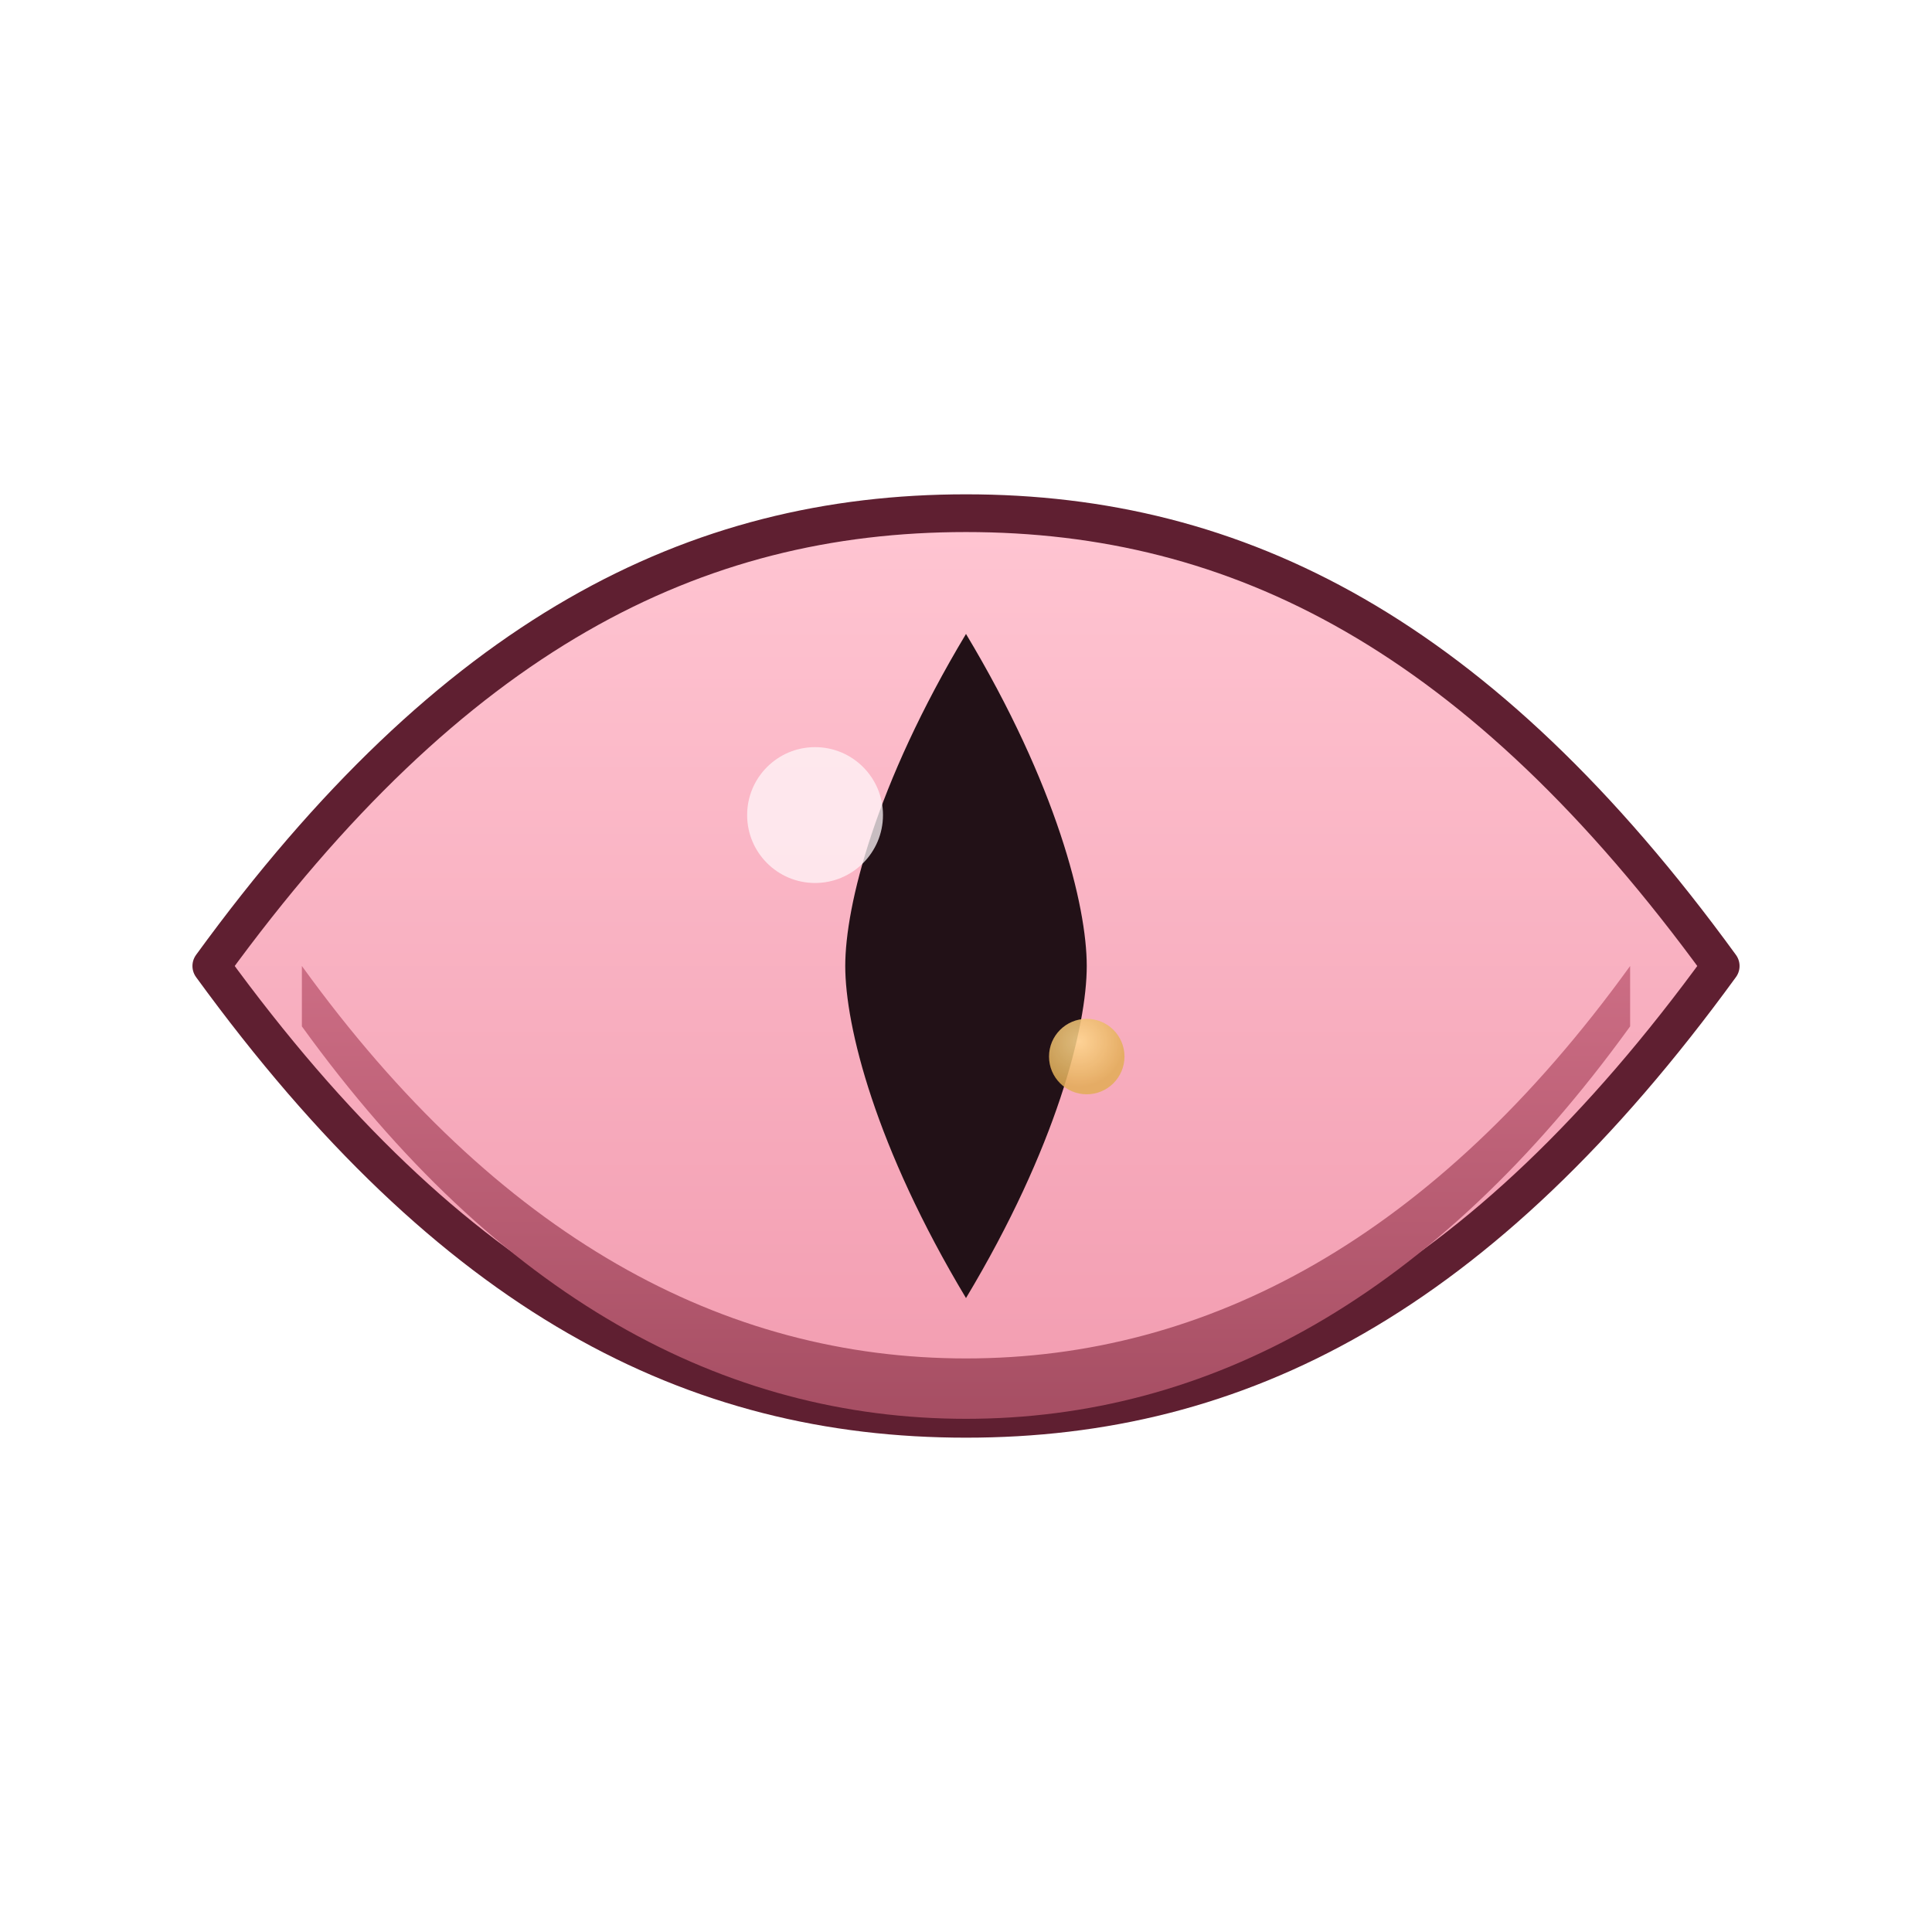
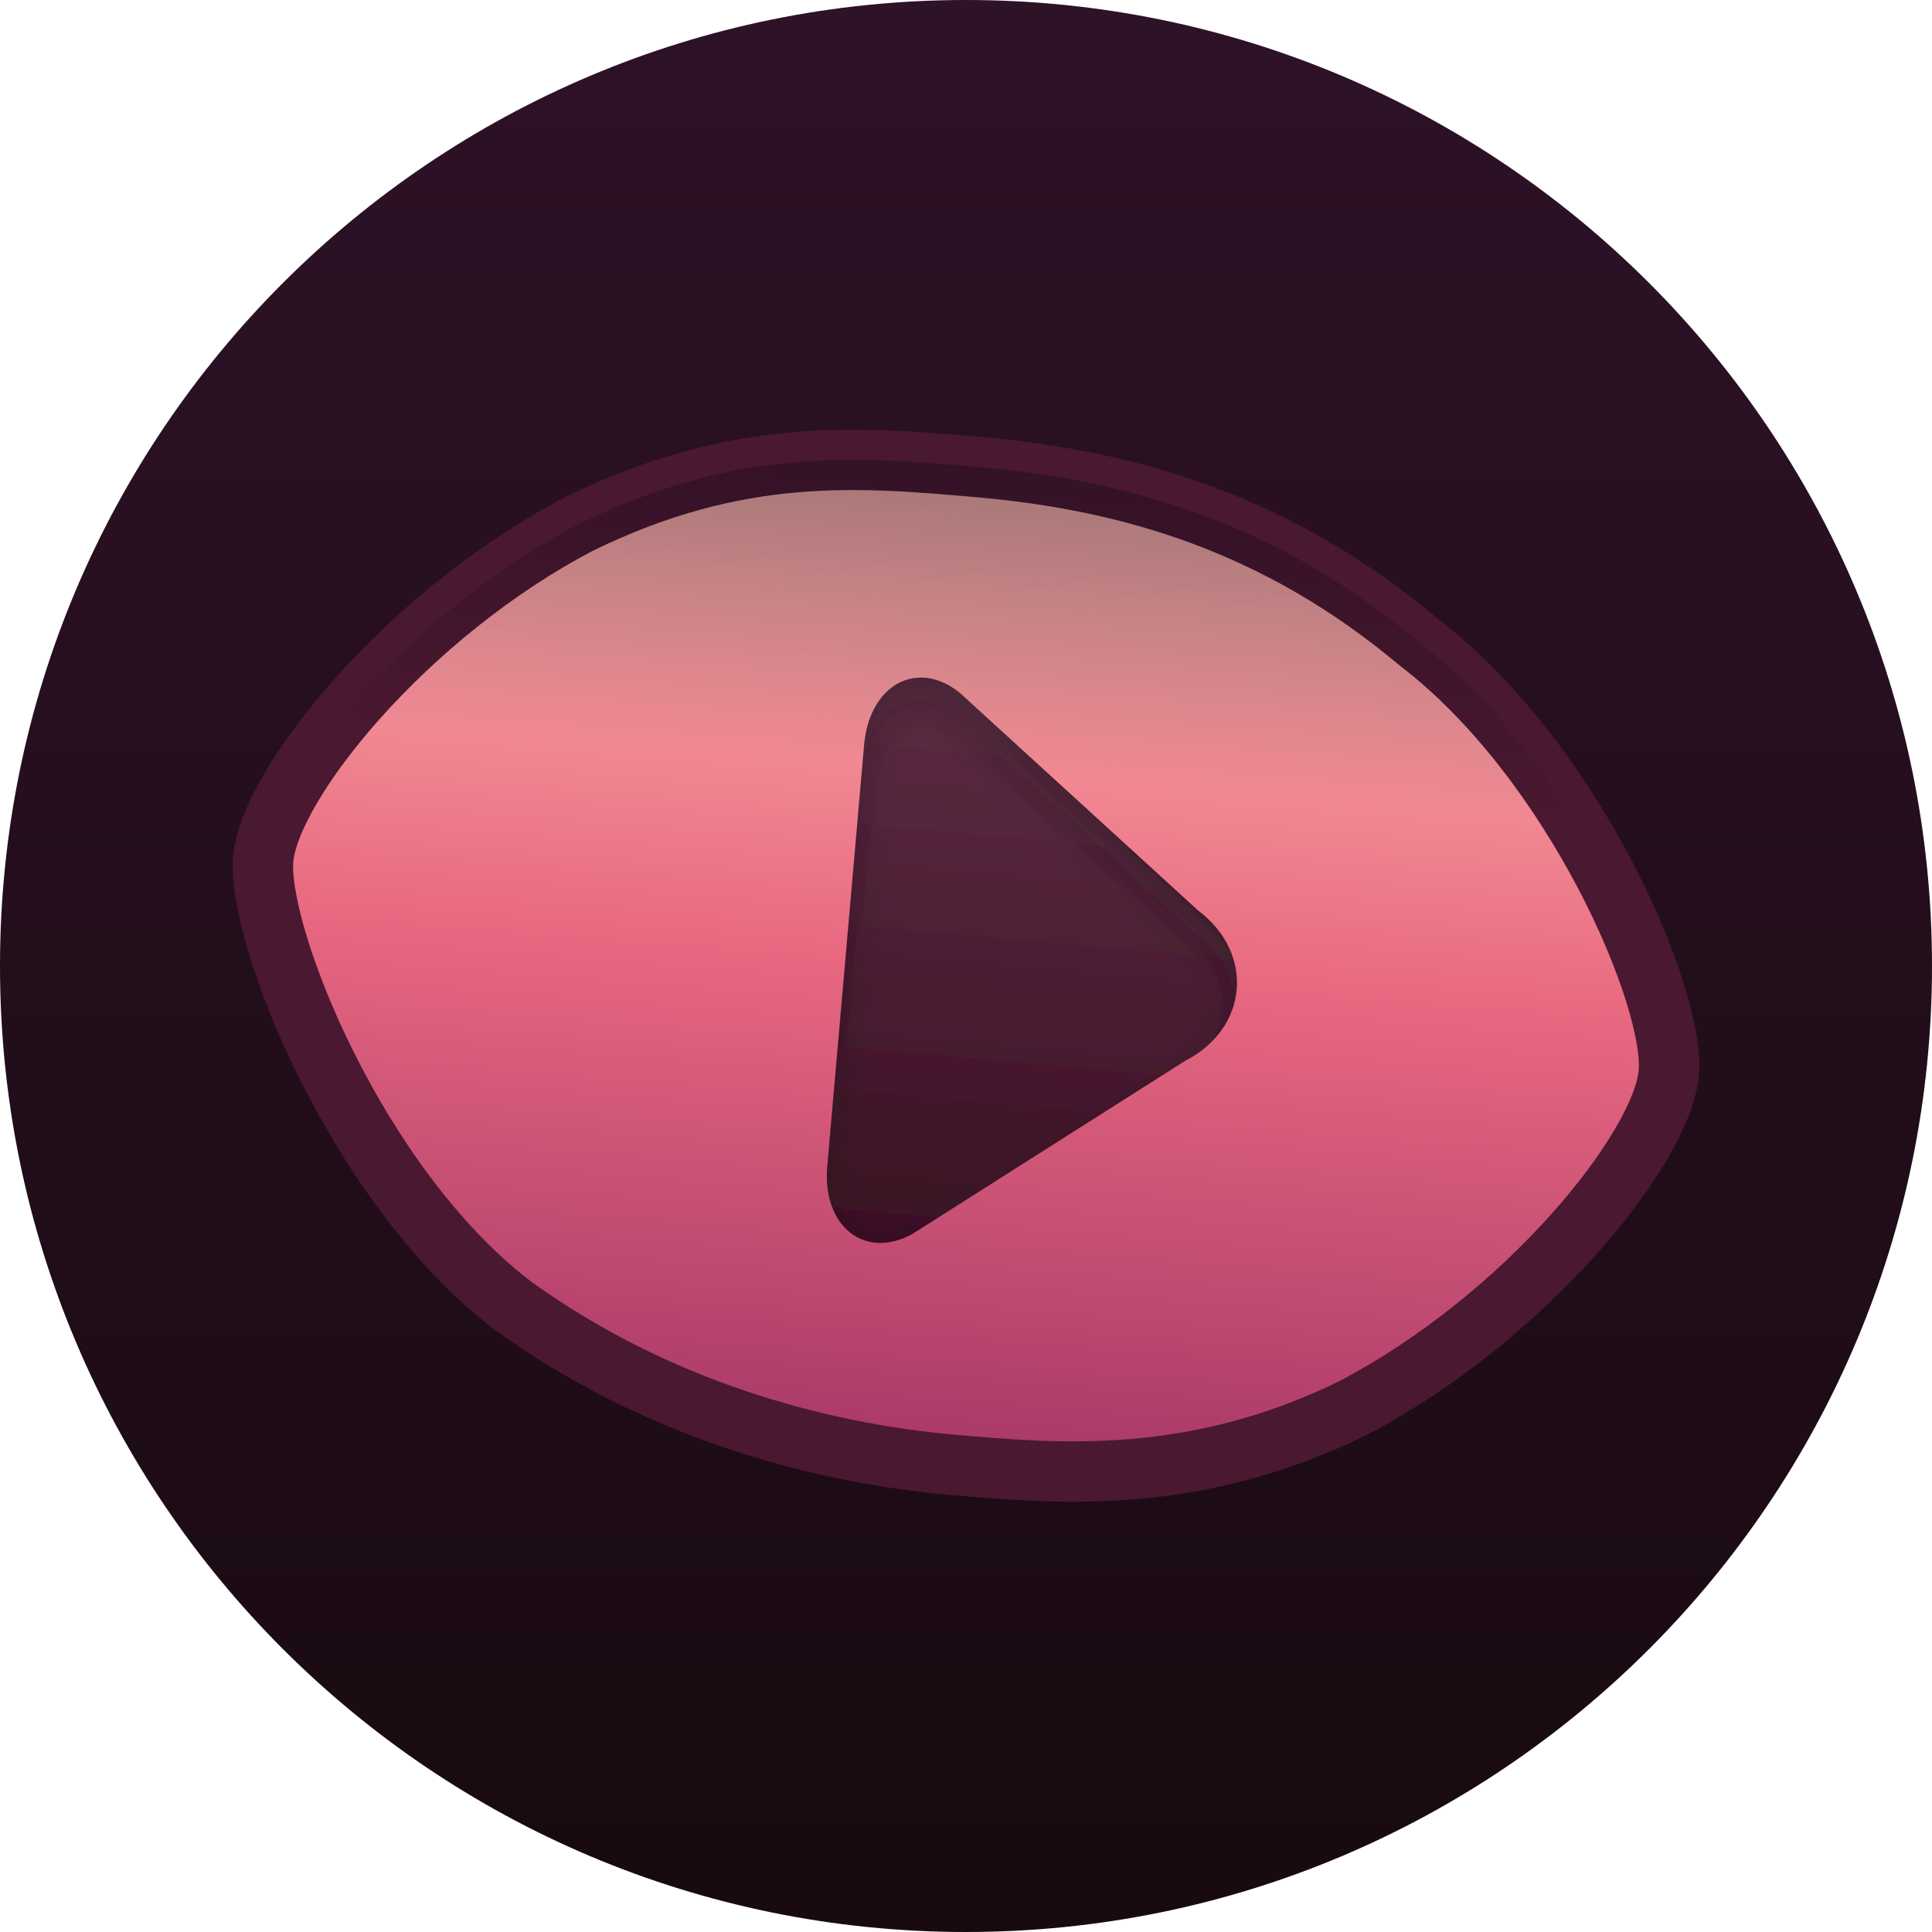
<svg xmlns="http://www.w3.org/2000/svg" viewBox="0 0 128 128">
  <defs>
+     <linearGradient id="bg" x1="0" y1="0" x2="0" y2="1">
+       <stop offset="0%" stop-color="#2E1228" />
+       <stop offset="100%" stop-color="#180A10" />
+     </linearGradient>
    <linearGradient id="iris" x1="0" y1="0" x2="0" y2="1">
-       <stop offset="0%" stop-color="#FFC5D2" />
-       <stop offset="100%" stop-color="#F29CB0" />
+       <stop offset="0%" stop-color="#FFBAB0" />
+       <stop offset="50%" stop-color="#E86880" />
+       <stop offset="100%" stop-color="#A83868" />
    </linearGradient>
-     <linearGradient id="shelf" x1="0" y1="0" x2="0" y2="1">
-       <stop offset="0%" stop-color="#CC6D84" />
-       <stop offset="100%" stop-color="#A64E63" />
+     <linearGradient id="shadow" x1="0" y1="0" x2="0" y2="1">
+       <stop offset="0%" stop-color="#100818" stop-opacity="1" />
+       <stop offset="40%" stop-color="#100818" stop-opacity="0" />
    </linearGradient>
-     <radialGradient id="glint" cx="0.4" cy="0.3" r="0.6">
-       <stop offset="0%" stop-color="#FFD88F" />
-       <stop offset="100%" stop-color="#E2AD56" />
-     </radialGradient>
+     <linearGradient id="play" x1="0" y1="0" x2="0" y2="1">
+       <stop offset="0%" stop-color="#5E2C44" />
+       <stop offset="100%" stop-color="#3A1024" />
+     </linearGradient>
+     <filter id="inset-shadow">
+       <feFlood flood-color="#100818" flood-opacity="0.5" />
+       <feComposite in2="SourceAlpha" operator="out" />
+       <feOffset dy="1.5" />
+       <feGaussianBlur stdDeviation="1.5" />
+       <feComposite in2="SourceAlpha" operator="in" />
+       <feMerge>
+         <feMergeNode in="SourceGraphic" />
+         <feMergeNode />
+       </feMerge>
+     </filter>
+     <clipPath id="eye-clip">
+       <path d="M17 61          C17 56, 25 44, 36 37          C46 31, 54 31, 62 31          C72 31, 82 33, 92 40          C103 47, 111 62, 111 67          C111 72, 103 84, 92 91          C82 97, 73 97, 66 97          C57 97, 46 95, 36 89          C25 82, 17 66, 17 61Z" />
+     </clipPath>
  </defs>
-   <path d="M14 64 C30 42, 46 34, 64 34 C82 34, 98 42, 114 64 C98 86, 82 94, 64 94 C46 94, 30 86, 14 64Z" fill="url(#iris)" stroke="#5F1F31" stroke-width="2.5" stroke-linejoin="round" />
-   <path d="M20 64 C33 82, 48 90, 64 90 C80 90, 95 82, 108 64        L108 68 C95 86, 80 94, 64 94 C48 94, 33 86, 20 68Z" fill="url(#shelf)" />
-   <path d="M64 42 C70 52, 72 60, 72 64 C72 68, 70 76, 64 86        C58 76, 56 68, 56 64 C56 60, 58 52, 64 42Z" fill="#221117" />
-   <circle cx="54" cy="54" r="4.5" fill="#FFF7FA" opacity="0.75" />
-   <circle cx="72" cy="70" r="2.5" fill="url(#glint)" opacity="0.85" />
+   <circle cx="64" cy="64" r="64" fill="url(#bg)" />
+   <g transform="rotate(5, 64, 64)">
+     <path d="M17 61          C17 56, 25 44, 36 37          C46 31, 54 31, 62 31          C72 31, 82 33, 92 40          C103 47, 111 62, 111 67          C111 72, 103 84, 92 91          C82 97, 73 97, 66 97          C57 97, 46 95, 36 89          C25 82, 17 66, 17 61Z" fill="url(#iris)" stroke="#4A1830" stroke-width="4" stroke-linejoin="round" />
+     <rect x="0" y="0" width="128" height="128" fill="url(#shadow)" clip-path="url(#eye-clip)" />
+     <path d="M56 50 C56 46, 59 44, 62 46 L79 59 C83 61.5, 83 66.5, 79 69 L62 82 C59 84, 56 82, 56 78Z" fill="url(#play)" filter="url(#inset-shadow)" />
+   </g>
</svg>
